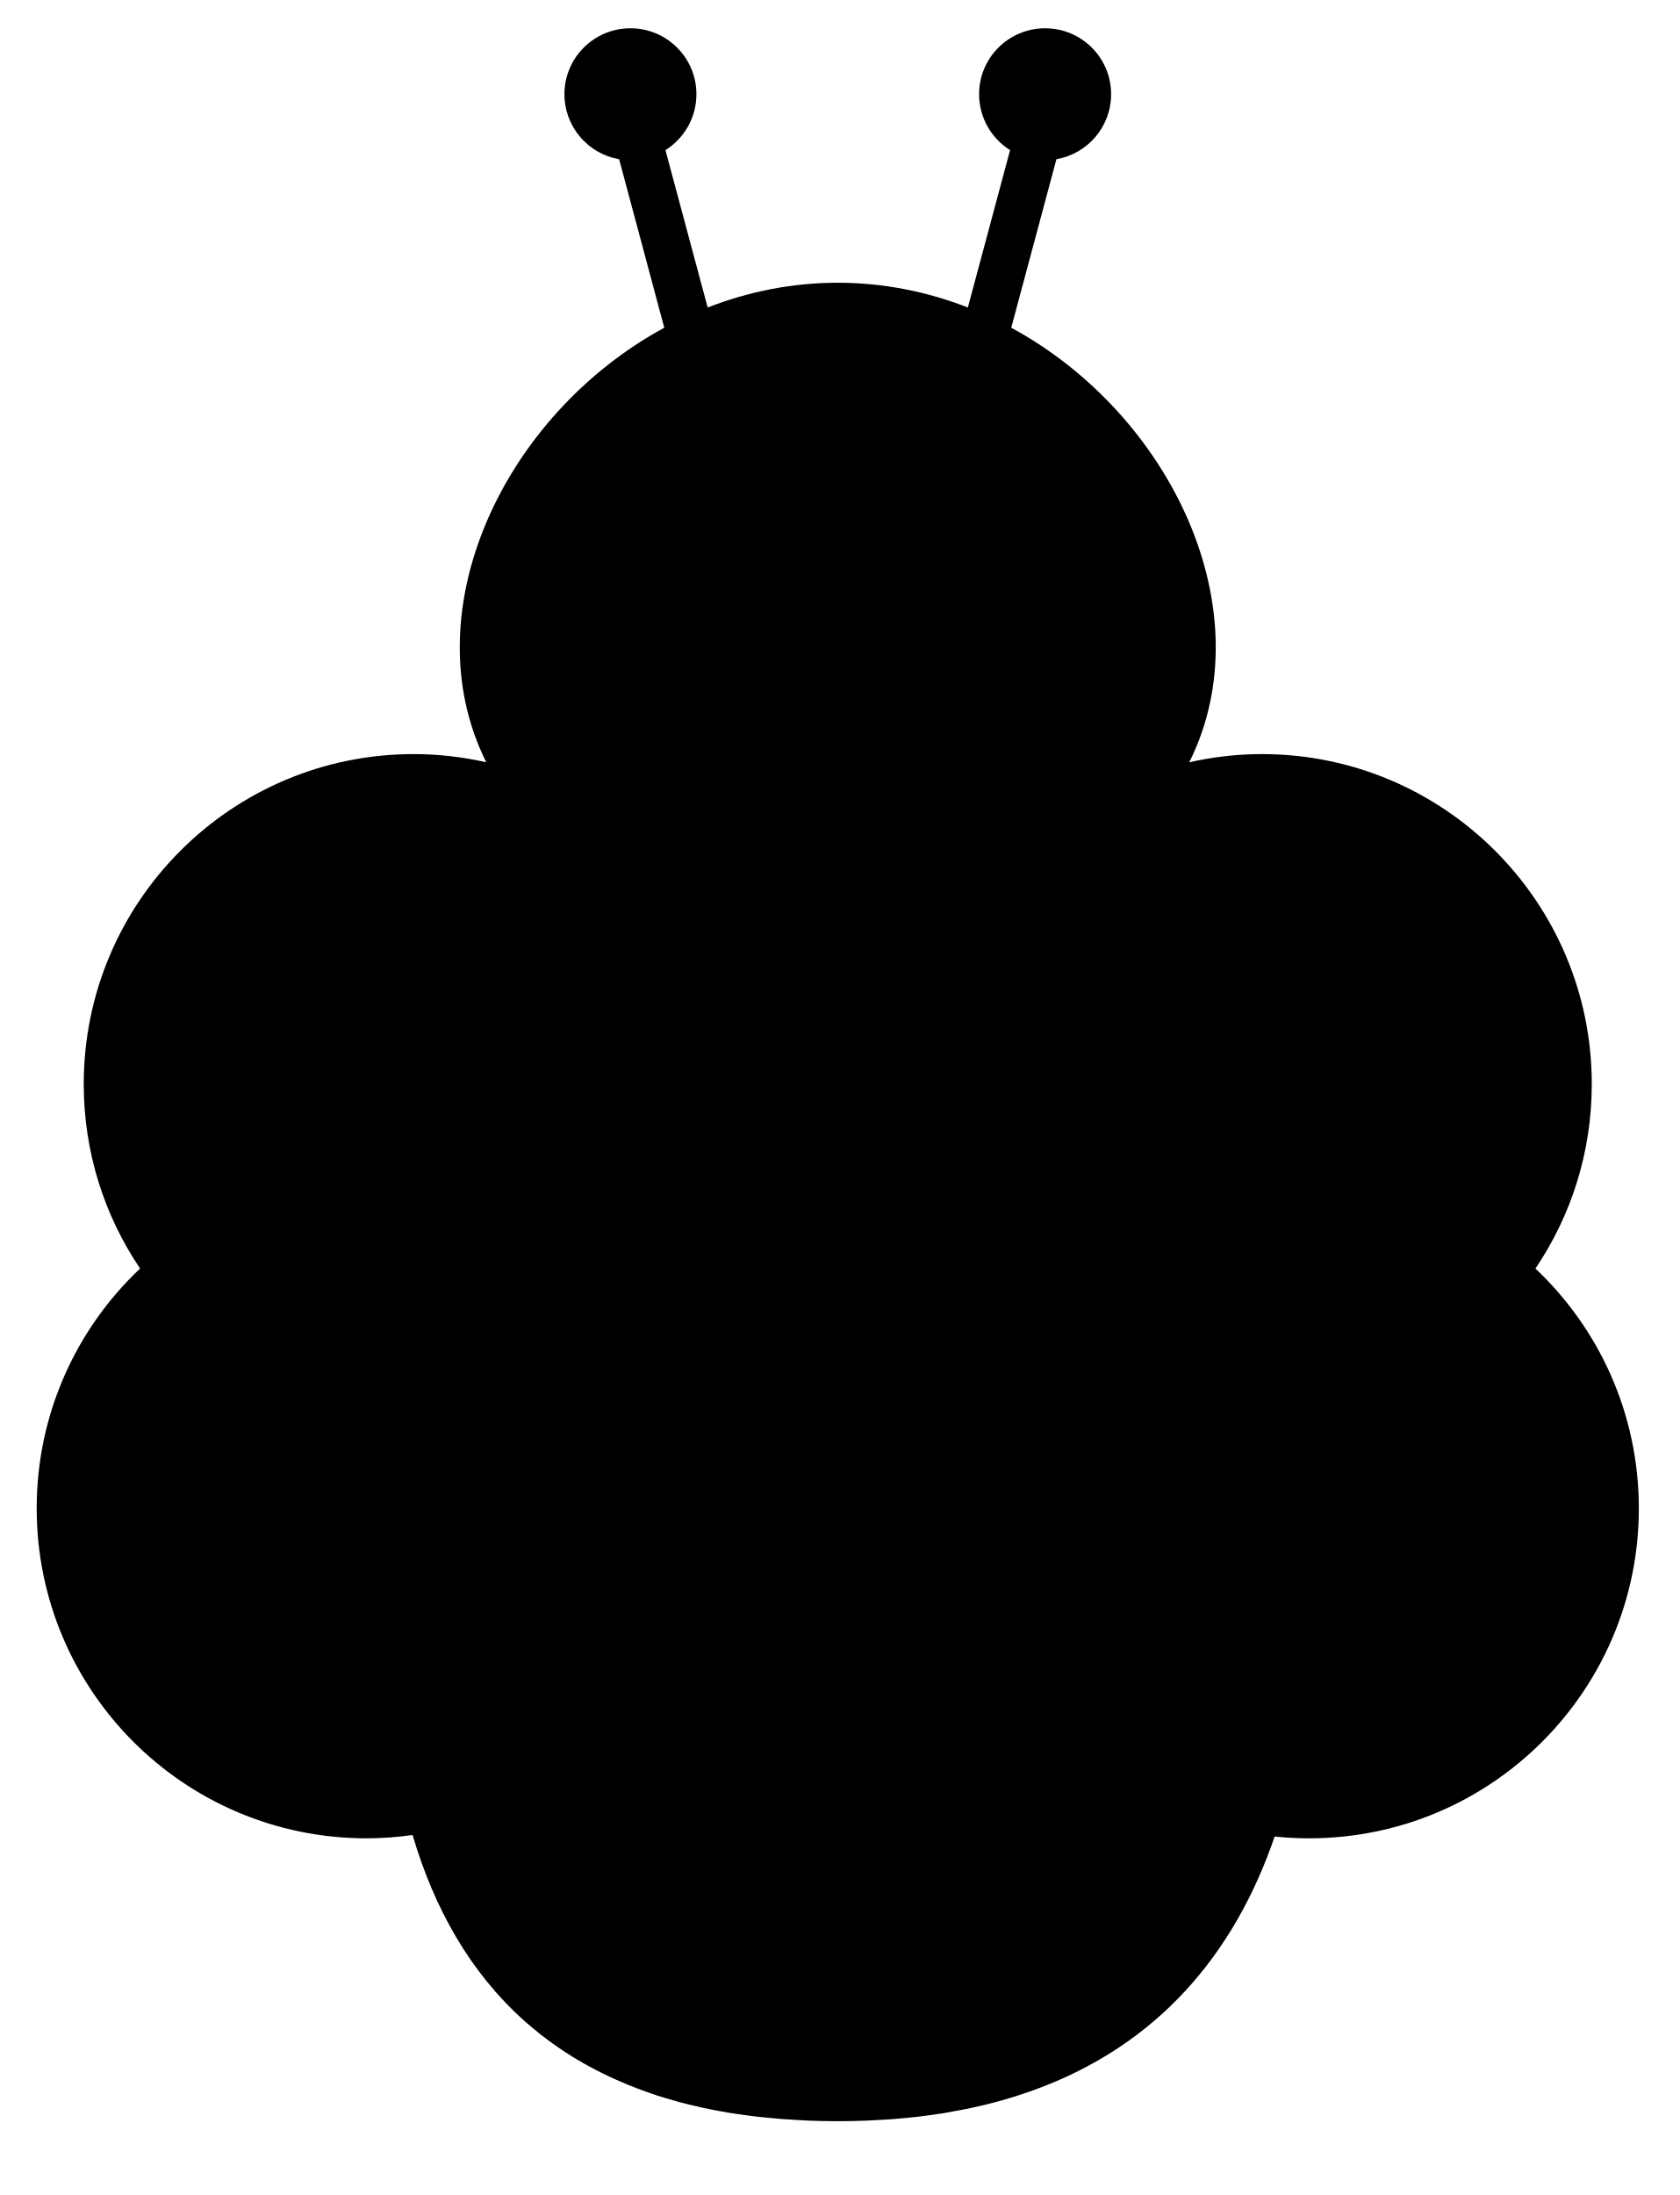
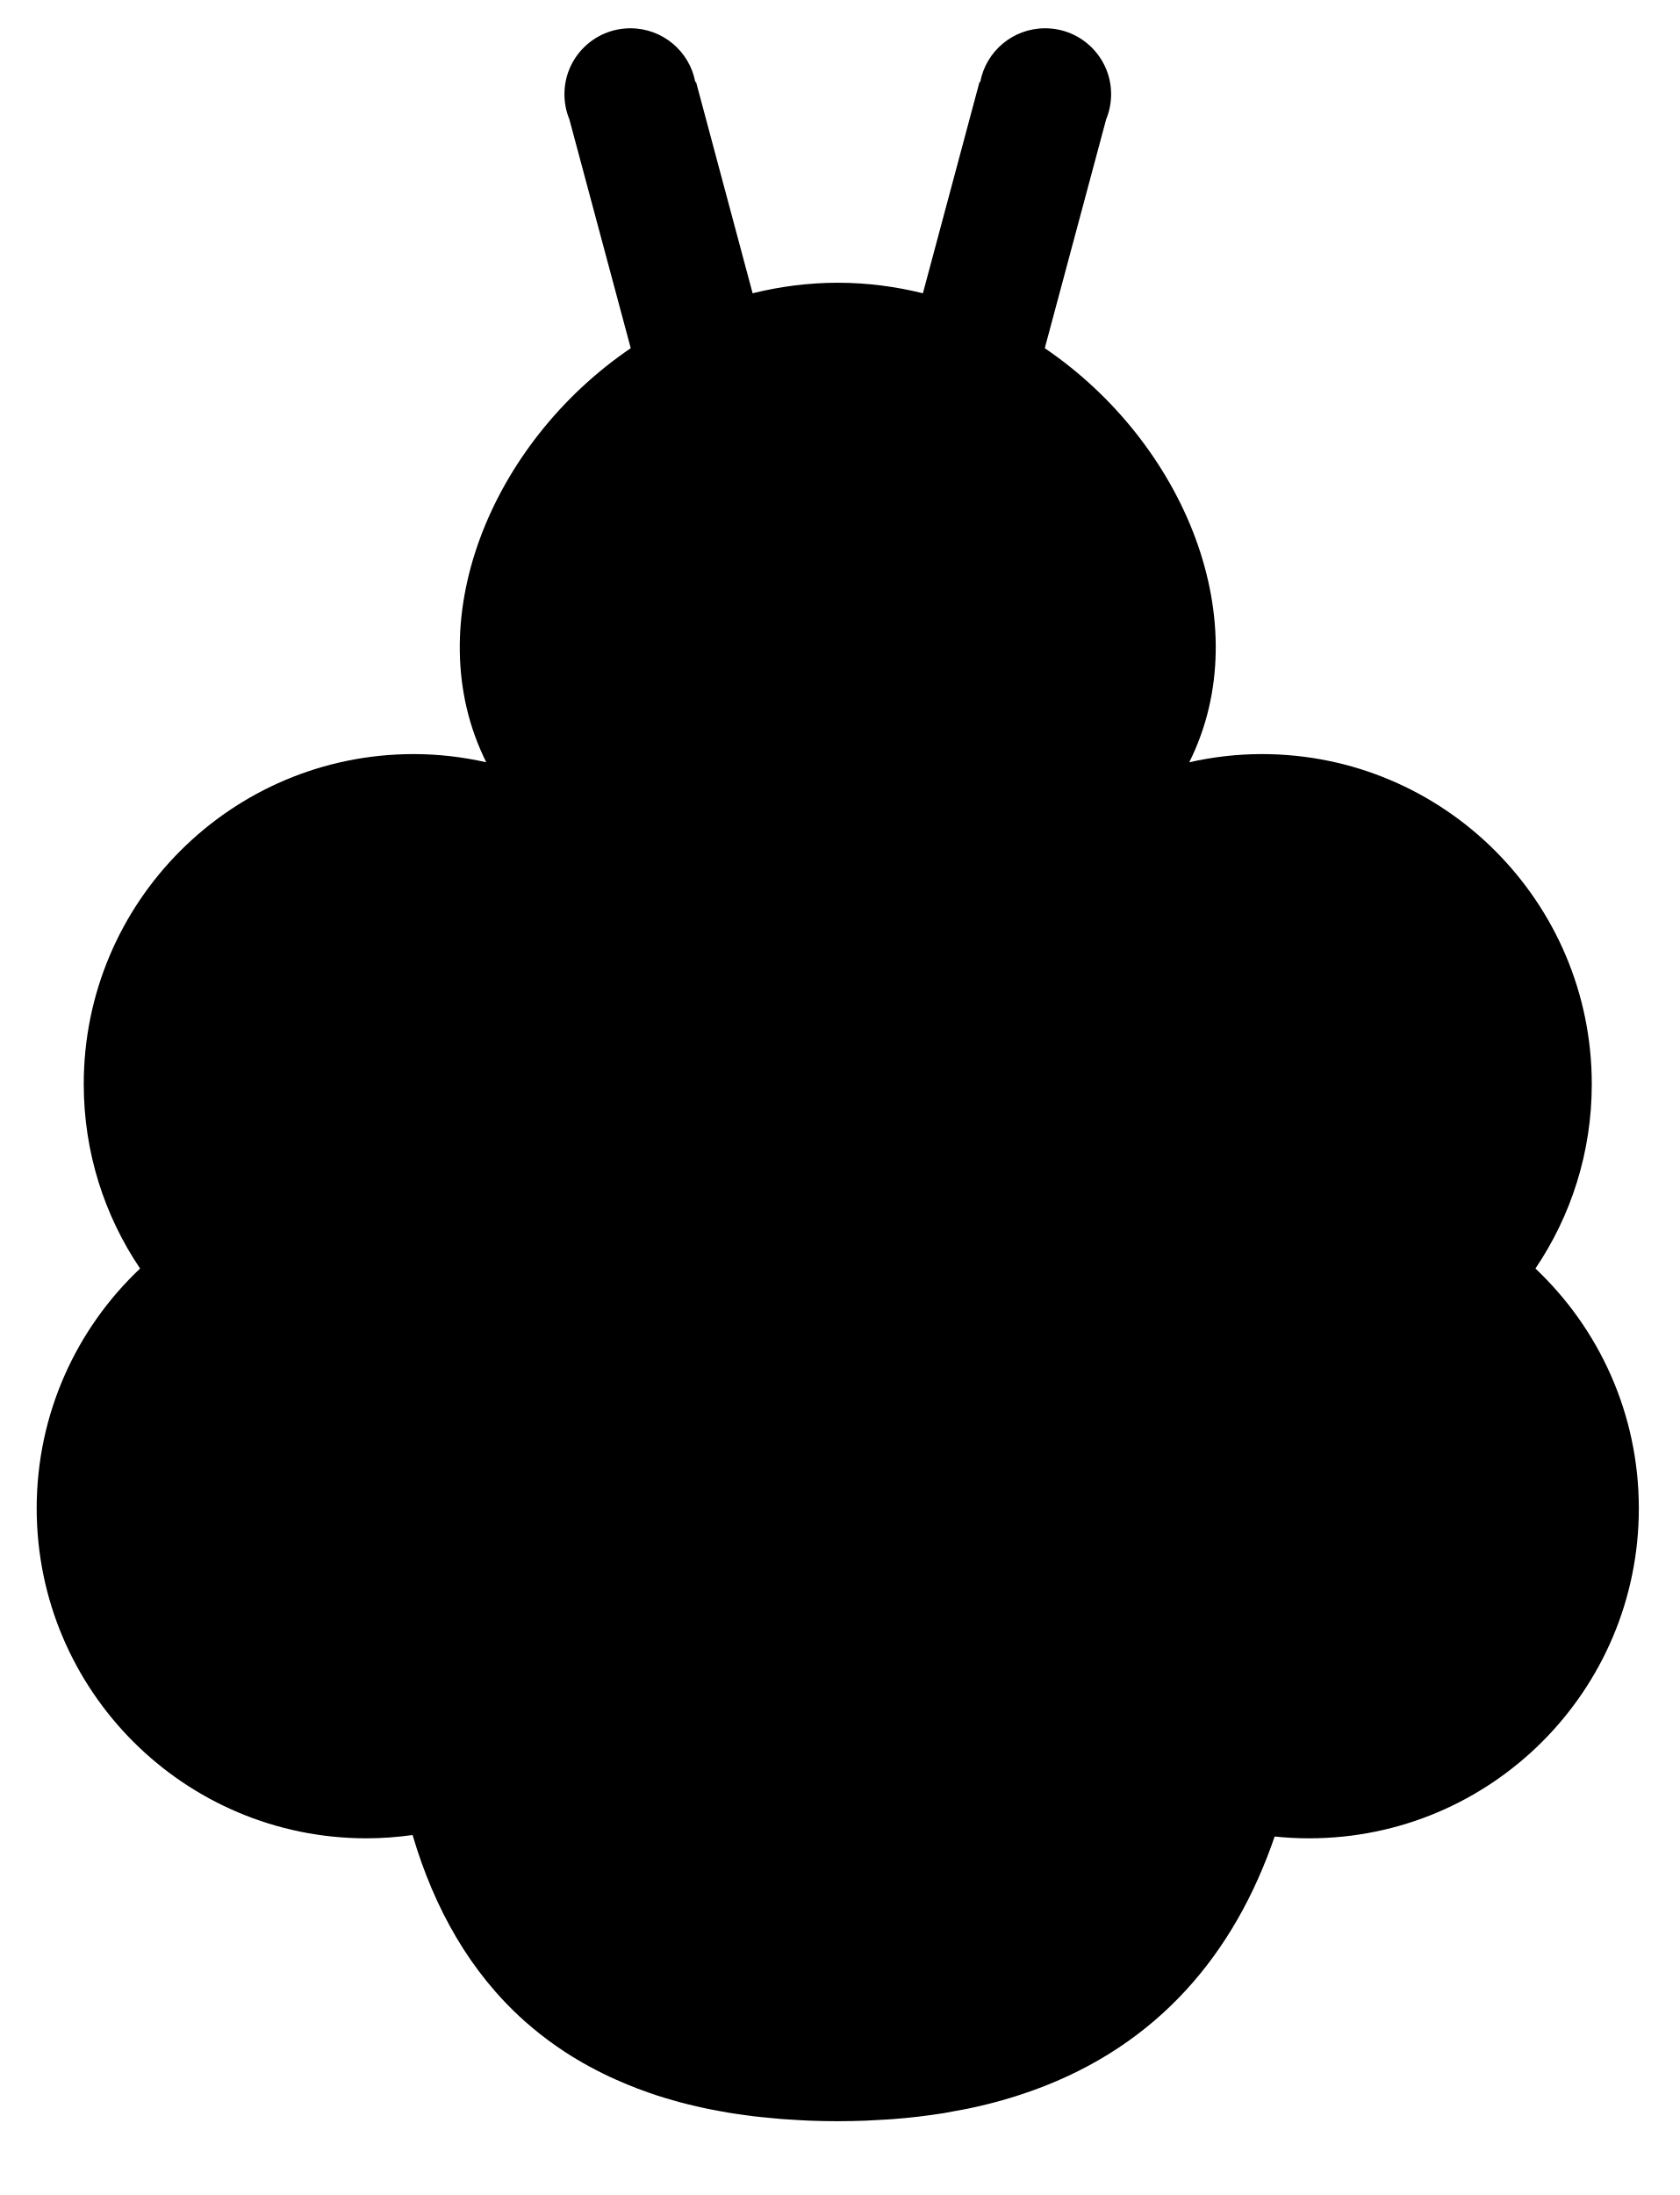
- <svg xmlns="http://www.w3.org/2000/svg" width="49.89" height="65.196" viewBox="0 0 49.89 65.196" version="1.1" id="svg13">
-   <defs id="defs13" />
-   <path id="path1" d="M 18.73 0.84 C 17.648 0.84 16.77 1.715 16.77 2.797 C 16.77 3.768 17.472 4.57 18.395 4.729 L 19.736 9.734 C 14.964 12.323 12.216 18.167 14.447 22.641 C 13.752 22.484 13.031 22.398 12.289 22.398 C 6.879 22.398 2.488 26.789 2.488 32.199 C 2.488 34.229 3.106 36.114 4.162 37.678 C 2.271 39.464 1.09 41.993 1.09 44.801 C 1.09 50.215 5.477 54.602 10.891 54.602 C 11.355 54.602 11.811 54.566 12.258 54.504 C 12.907 56.705 13.974 58.583 15.561 60.008 C 15.58 60.026 15.601 60.043 15.621 60.061 C 15.757 60.18 15.896 60.297 16.039 60.41 C 16.046 60.415 16.052 60.421 16.059 60.426 C 16.213 60.548 16.373 60.665 16.537 60.779 C 16.542 60.782 16.546 60.786 16.551 60.789 C 16.704 60.896 16.862 60.998 17.023 61.098 C 17.062 61.121 17.102 61.145 17.141 61.168 C 17.26 61.24 17.382 61.309 17.506 61.377 C 17.577 61.416 17.648 61.453 17.721 61.49 C 17.846 61.555 17.974 61.619 18.104 61.68 C 18.17 61.711 18.237 61.741 18.305 61.771 C 18.413 61.82 18.522 61.867 18.633 61.912 C 18.737 61.955 18.841 61.997 18.947 62.037 C 19.055 62.078 19.165 62.118 19.275 62.156 C 19.367 62.188 19.458 62.22 19.551 62.25 C 19.692 62.296 19.837 62.337 19.982 62.379 C 20.057 62.4 20.131 62.423 20.207 62.443 C 20.364 62.485 20.525 62.523 20.688 62.561 C 20.761 62.578 20.834 62.595 20.908 62.611 C 21.062 62.644 21.219 62.674 21.377 62.703 C 21.468 62.72 21.558 62.737 21.65 62.752 C 21.817 62.779 21.987 62.803 22.158 62.826 C 22.241 62.837 22.322 62.849 22.406 62.859 C 22.564 62.878 22.727 62.893 22.889 62.908 C 22.998 62.919 23.106 62.931 23.217 62.939 C 23.311 62.947 23.408 62.951 23.504 62.957 C 23.686 62.969 23.867 62.981 24.055 62.988 C 24.328 62.998 24.607 63.004 24.891 63.004 C 25.171 63.004 25.446 62.998 25.717 62.988 C 25.849 62.983 25.977 62.974 26.107 62.967 C 26.244 62.959 26.382 62.954 26.516 62.943 C 26.523 62.943 26.53 62.942 26.537 62.941 C 26.792 62.922 27.041 62.898 27.287 62.869 C 27.297 62.868 27.306 62.866 27.316 62.865 C 27.559 62.836 27.796 62.803 28.029 62.766 C 28.042 62.764 28.054 62.762 28.066 62.76 C 28.148 62.747 28.225 62.729 28.305 62.715 C 28.467 62.686 28.629 62.658 28.787 62.625 C 29.472 62.481 30.117 62.297 30.725 62.076 L 30.727 62.076 C 34.392 60.744 36.669 58.053 37.871 54.549 C 38.206 54.583 38.546 54.602 38.891 54.602 C 44.305 54.602 48.691 50.215 48.691 44.801 C 48.691 41.993 47.51 39.464 45.619 37.678 C 46.676 36.114 47.293 34.229 47.293 32.199 C 47.293 26.789 42.902 22.398 37.492 22.398 C 36.75 22.398 36.029 22.484 35.334 22.641 C 37.565 18.167 34.818 12.323 30.045 9.734 L 31.387 4.729 C 32.309 4.57 33.012 3.768 33.012 2.797 C 33.012 1.715 32.133 0.84 31.051 0.84 C 29.969 0.84 29.09 1.715 29.09 2.797 C 29.09 3.499 29.458 4.113 30.01 4.459 L 28.756 9.133 C 27.552 8.664 26.251 8.398 24.891 8.398 C 23.53 8.398 22.229 8.664 21.025 9.133 L 19.771 4.459 C 20.323 4.113 20.691 3.499 20.691 2.797 C 20.691 1.715 19.812 0.84 18.73 0.84 z " />
+ <svg xmlns="http://www.w3.org/2000/svg" width="49.89" height="65.196" viewBox="0 0 49.89 65.196" version="1.1" id="svg15">
+   <defs id="defs15" />
+   <path id="path1" d="M 18.73 0.84 C 17.648 0.84 16.77 1.715 16.77 2.797 C 16.77 3.061 16.821 3.313 16.916 3.543 L 18.74 10.342 C 14.594 13.157 12.376 18.488 14.447 22.641 C 13.752 22.484 13.031 22.398 12.289 22.398 C 6.879 22.398 2.488 26.789 2.488 32.199 C 2.488 34.229 3.106 36.114 4.162 37.678 C 2.271 39.464 1.09 41.993 1.09 44.801 C 1.09 50.215 5.477 54.602 10.891 54.602 C 11.355 54.602 11.811 54.566 12.258 54.504 C 12.907 56.705 13.974 58.583 15.561 60.008 C 15.58 60.026 15.601 60.043 15.621 60.061 C 15.757 60.18 15.896 60.297 16.039 60.41 C 16.046 60.415 16.052 60.421 16.059 60.426 C 16.213 60.548 16.373 60.665 16.537 60.779 C 16.542 60.782 16.546 60.786 16.551 60.789 C 16.704 60.896 16.862 60.998 17.023 61.098 C 17.062 61.121 17.102 61.145 17.141 61.168 C 17.26 61.24 17.382 61.309 17.506 61.377 C 17.577 61.416 17.648 61.453 17.721 61.49 C 17.846 61.555 17.974 61.619 18.104 61.68 C 18.17 61.711 18.237 61.741 18.305 61.771 C 18.413 61.82 18.522 61.867 18.633 61.912 C 18.737 61.955 18.841 61.997 18.947 62.037 C 19.055 62.078 19.165 62.118 19.275 62.156 C 19.367 62.188 19.458 62.22 19.551 62.25 C 19.692 62.296 19.837 62.337 19.982 62.379 C 20.057 62.4 20.131 62.423 20.207 62.443 C 20.364 62.485 20.525 62.523 20.688 62.561 C 20.761 62.578 20.834 62.595 20.908 62.611 C 21.062 62.644 21.219 62.674 21.377 62.703 C 21.468 62.72 21.558 62.737 21.65 62.752 C 21.817 62.779 21.987 62.803 22.158 62.826 C 22.241 62.837 22.322 62.849 22.406 62.859 C 22.564 62.878 22.727 62.893 22.889 62.908 C 22.998 62.919 23.106 62.931 23.217 62.939 C 23.311 62.947 23.408 62.951 23.504 62.957 C 23.686 62.969 23.867 62.981 24.055 62.988 C 24.328 62.998 24.607 63.004 24.891 63.004 C 25.171 63.004 25.446 62.998 25.717 62.988 C 25.849 62.983 25.977 62.974 26.107 62.967 C 26.244 62.959 26.382 62.954 26.516 62.943 C 26.523 62.943 26.53 62.942 26.537 62.941 C 26.792 62.922 27.041 62.898 27.287 62.869 C 27.297 62.868 27.306 62.866 27.316 62.865 C 27.559 62.836 27.796 62.803 28.029 62.766 C 28.042 62.764 28.054 62.762 28.066 62.76 C 28.148 62.747 28.225 62.729 28.305 62.715 C 28.467 62.686 28.629 62.658 28.787 62.625 C 29.472 62.481 30.117 62.297 30.725 62.076 L 30.727 62.076 C 34.392 60.744 36.669 58.053 37.871 54.549 C 38.206 54.583 38.546 54.602 38.891 54.602 C 44.305 54.602 48.691 50.215 48.691 44.801 C 48.691 41.993 47.51 39.464 45.619 37.678 C 46.676 36.114 47.293 34.229 47.293 32.199 C 47.293 26.789 42.902 22.398 37.492 22.398 C 36.75 22.398 36.029 22.484 35.334 22.641 C 37.405 18.488 35.187 13.157 31.041 10.342 L 32.865 3.543 C 32.96 3.313 33.012 3.061 33.012 2.797 C 33.012 1.715 32.133 0.84 31.051 0.84 C 30.091 0.84 29.291 1.529 29.123 2.439 L 29.102 2.434 L 27.42 8.711 C 26.608 8.51 25.762 8.398 24.891 8.398 C 24.02 8.398 23.174 8.51 22.361 8.711 L 20.68 2.434 L 20.658 2.439 C 20.49 1.529 19.69 0.84 18.73 0.84 z " />
</svg>
